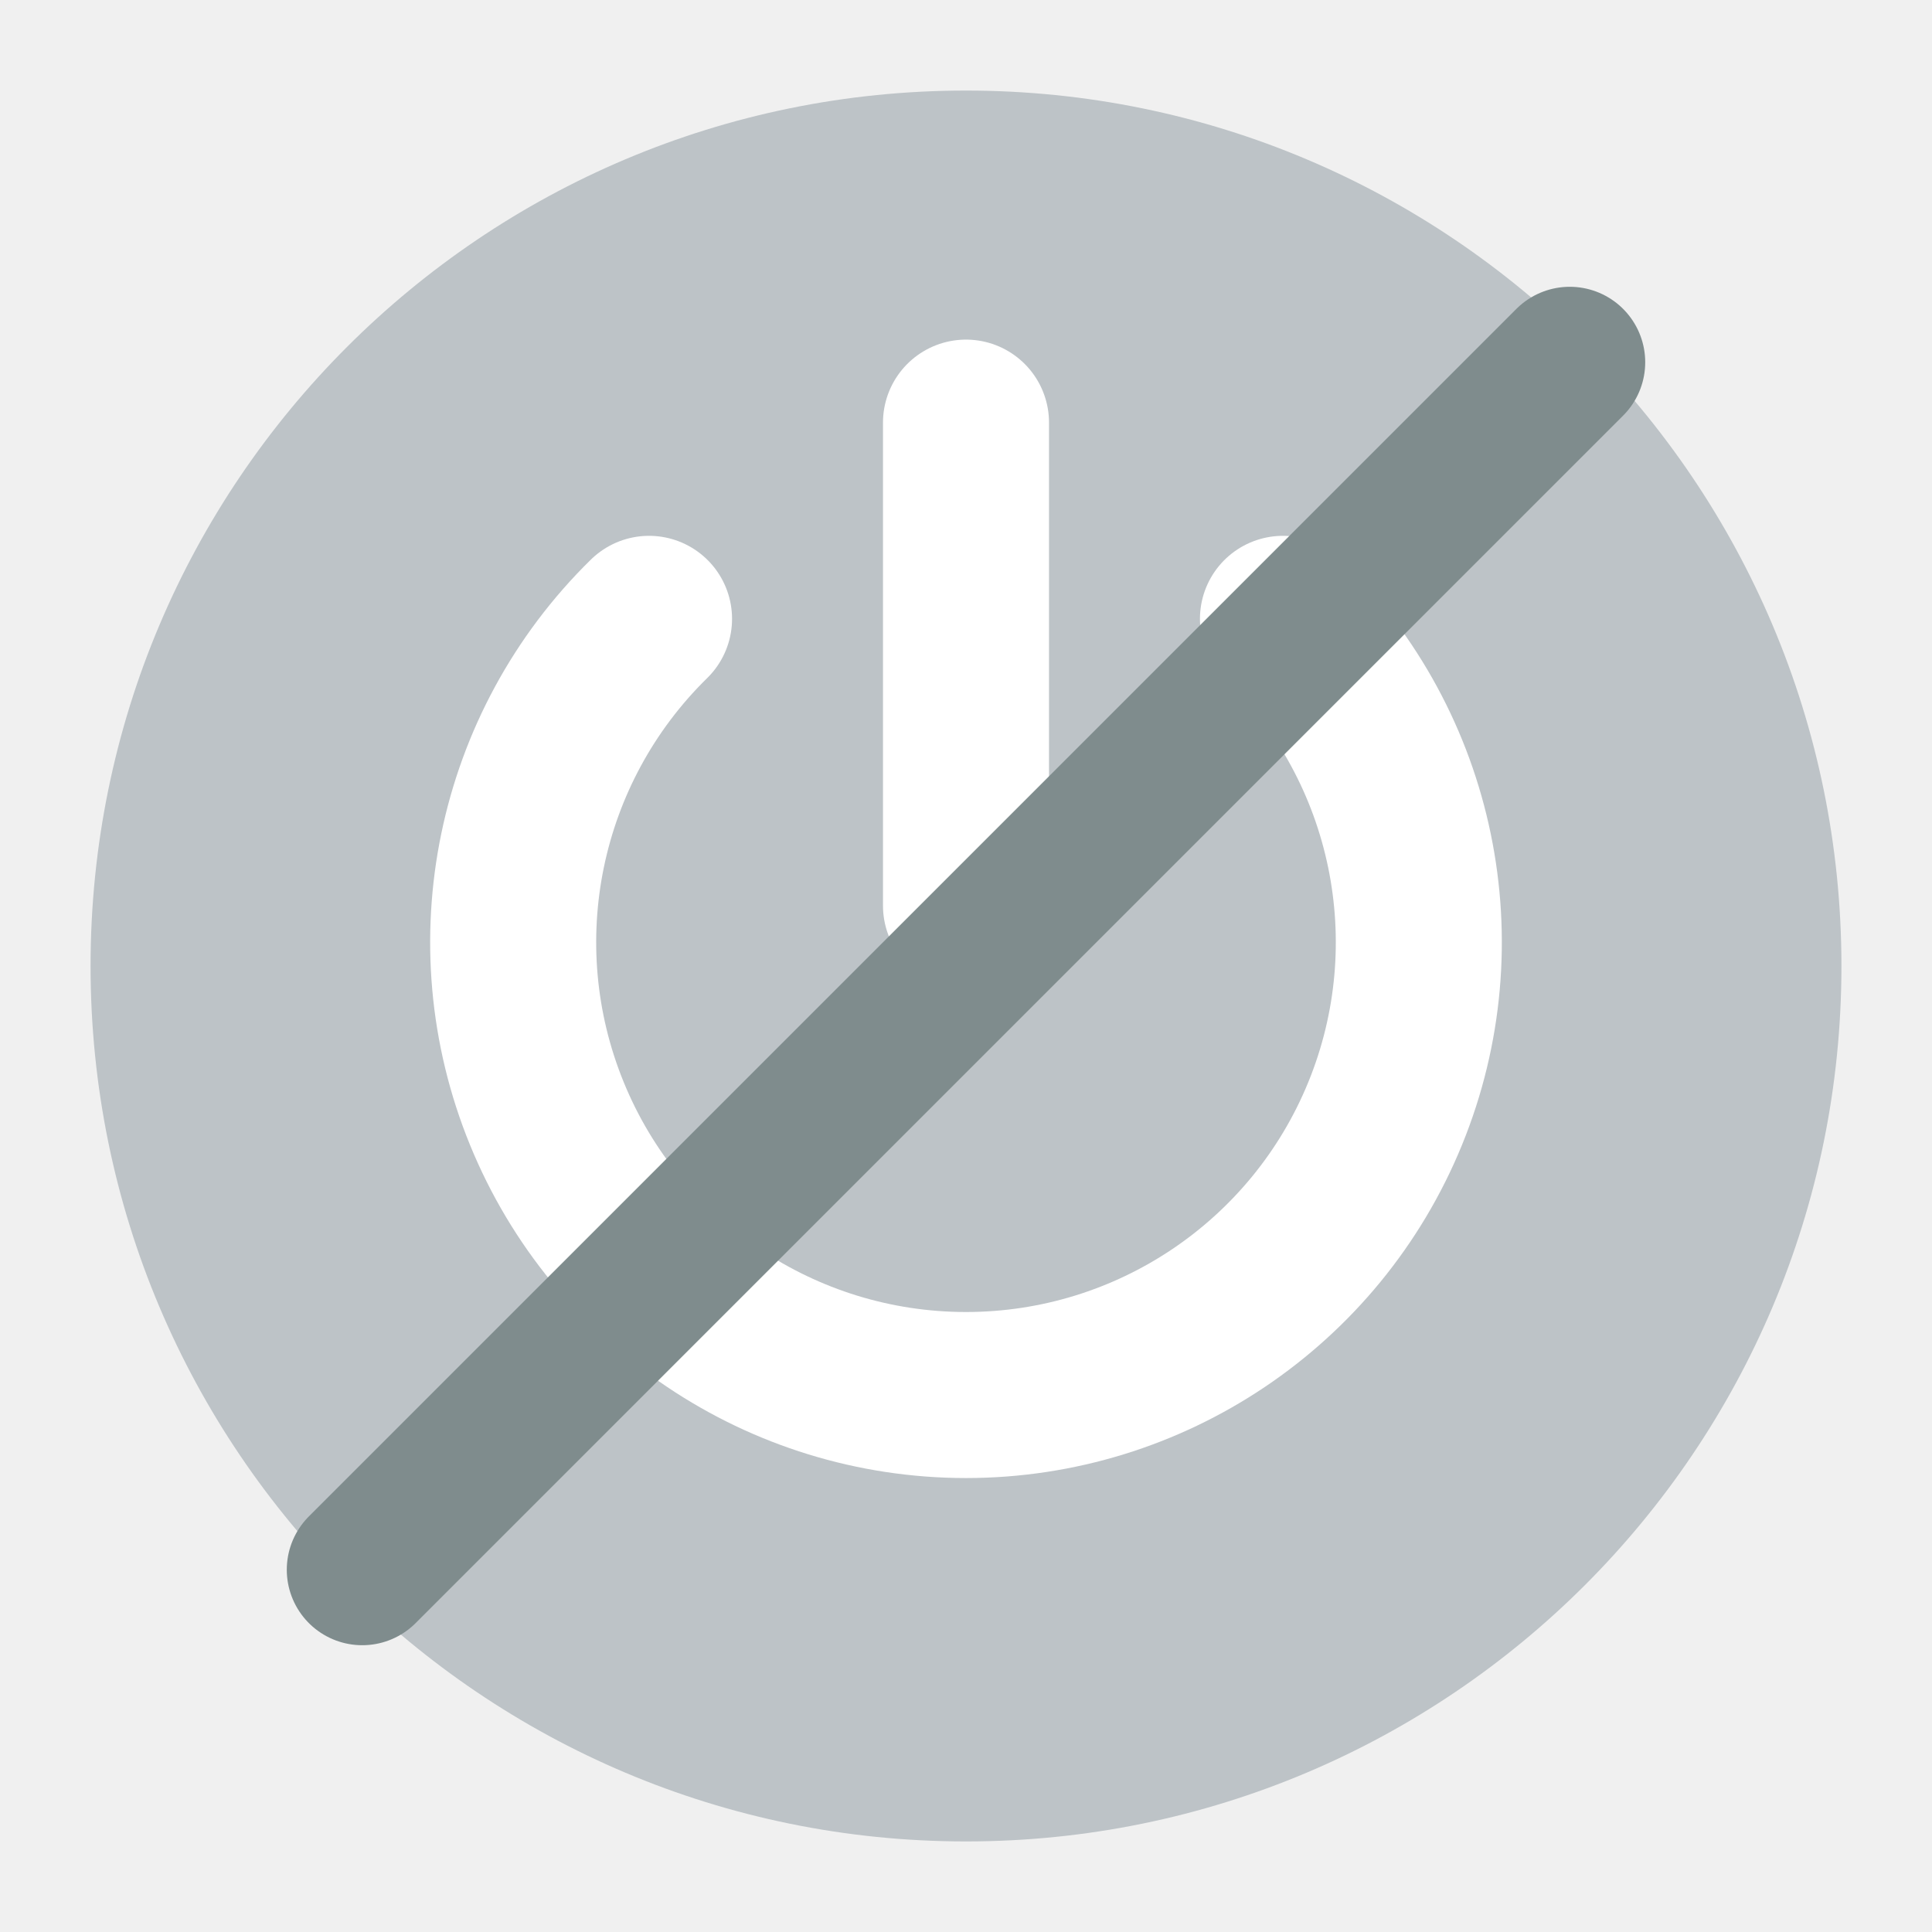
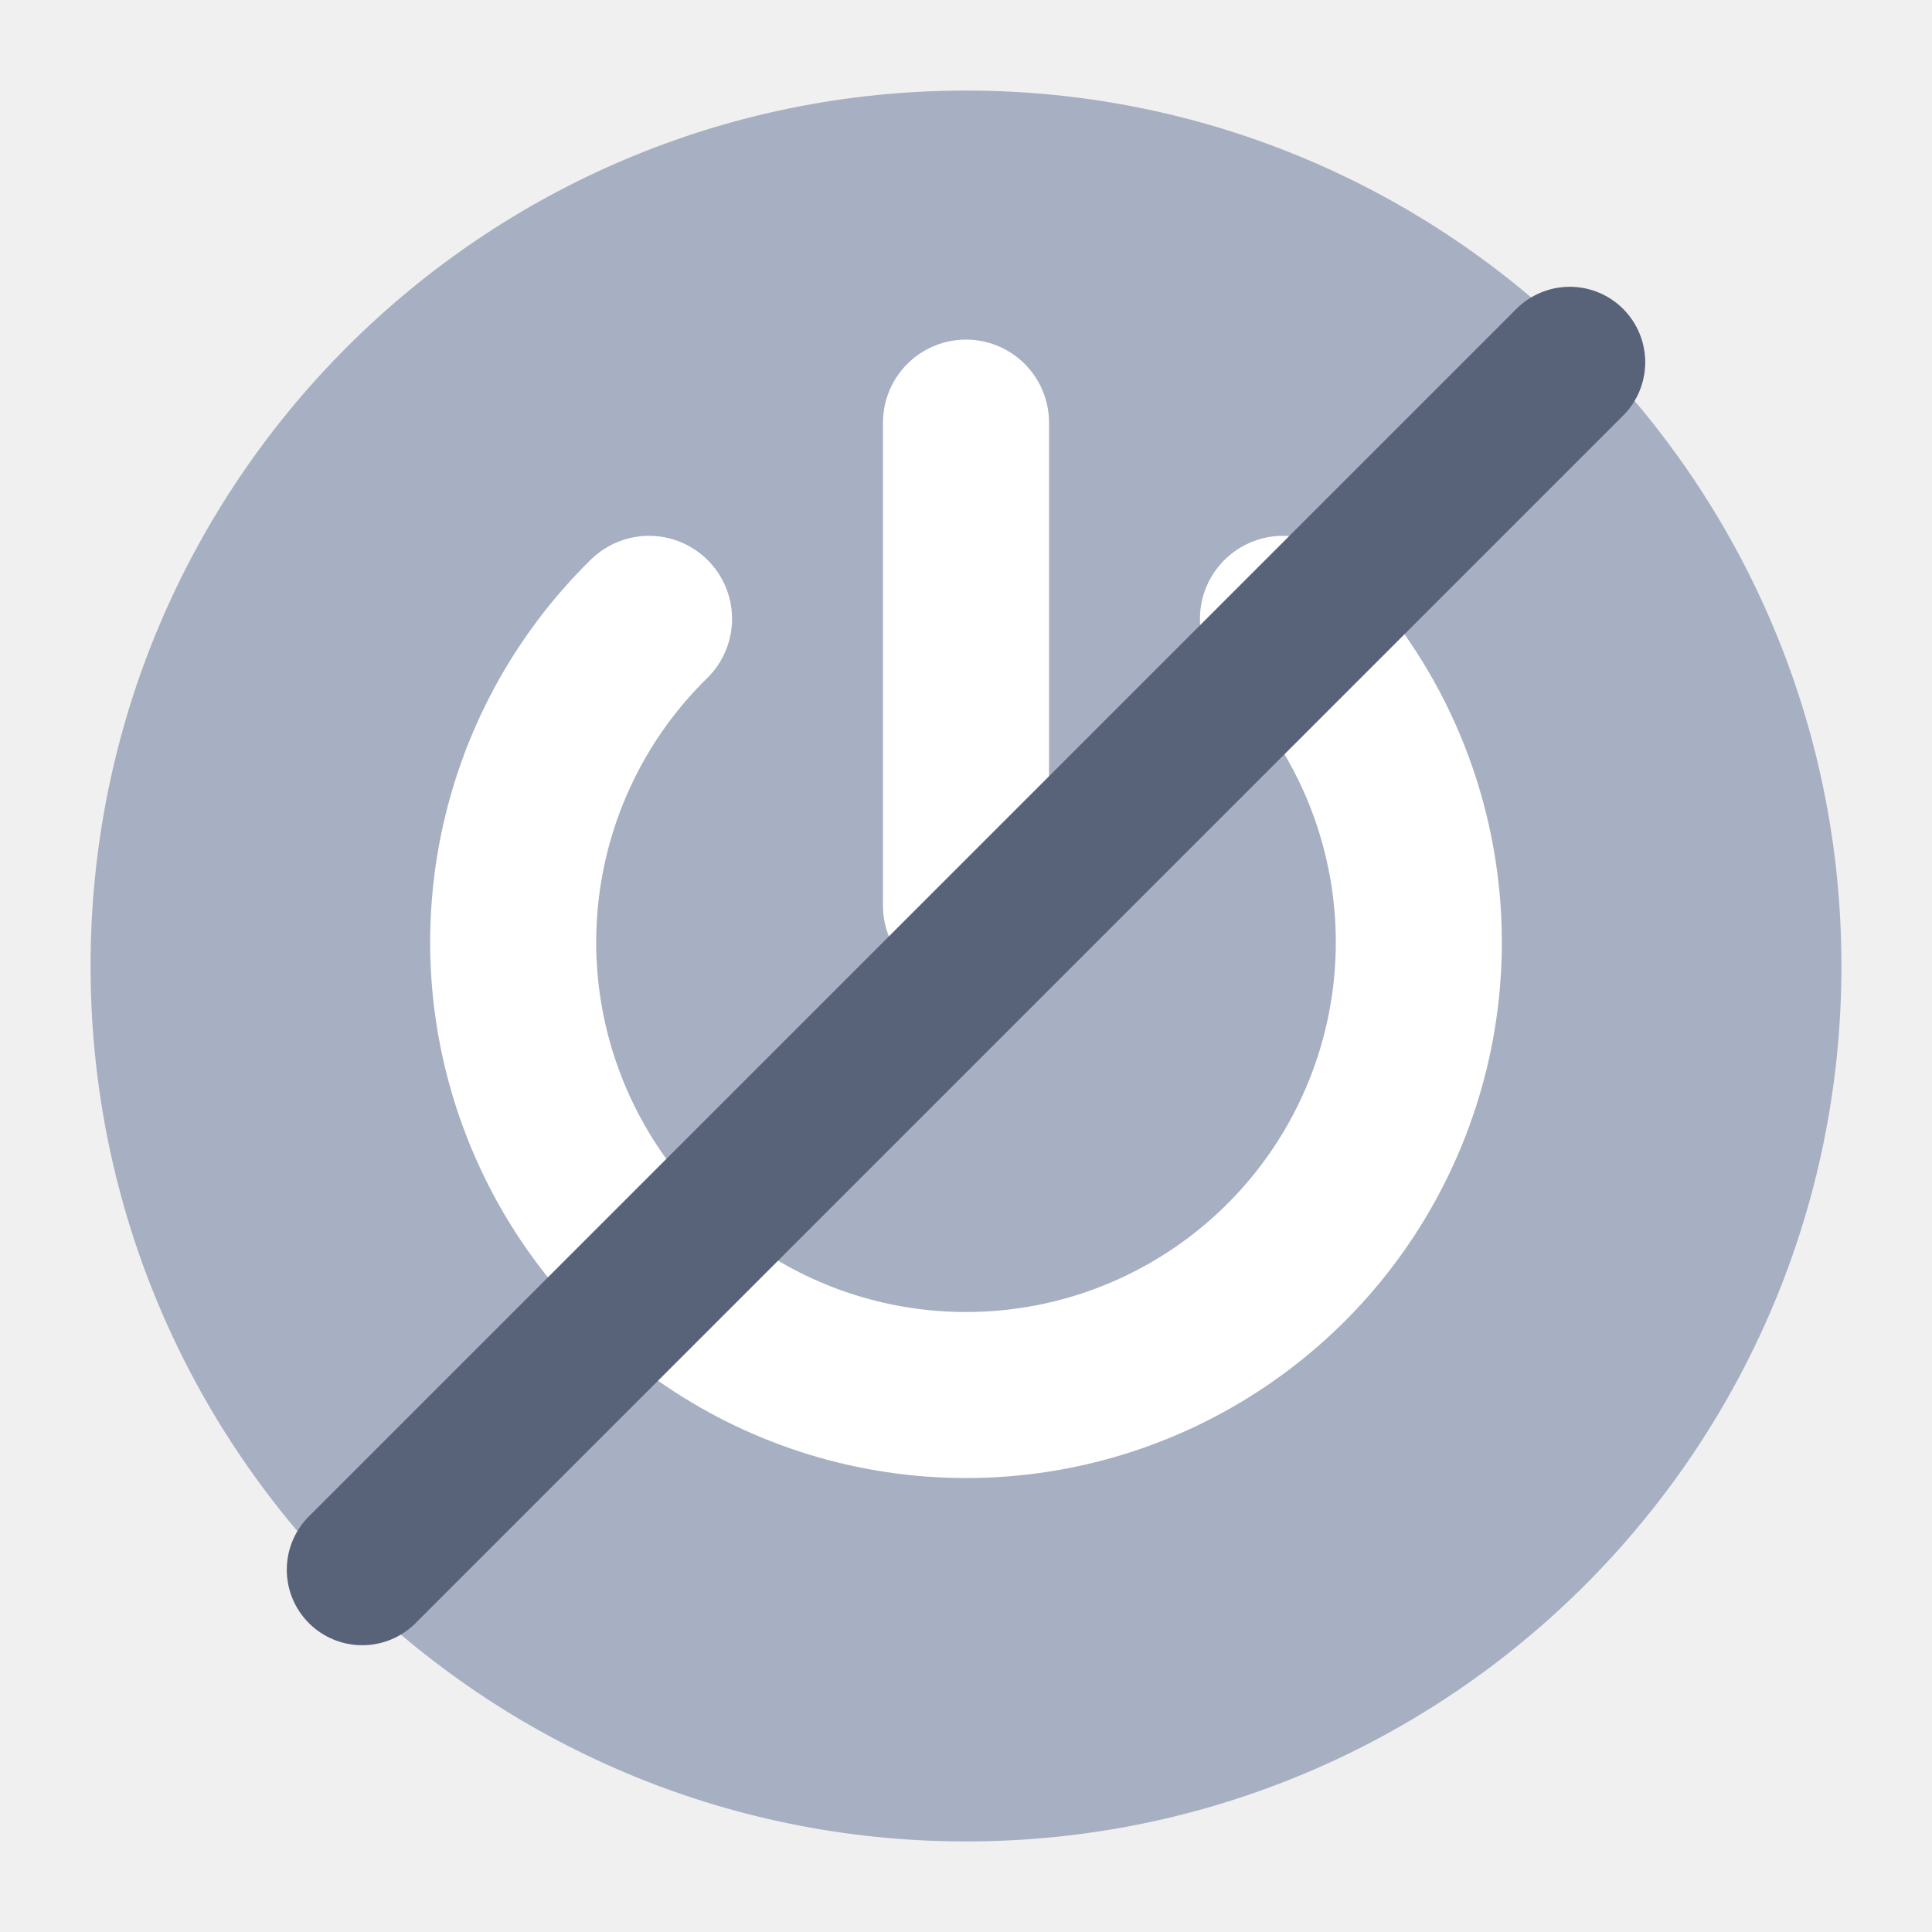
<svg xmlns="http://www.w3.org/2000/svg" width="64" height="64" viewBox="0 0 64 64">
-   <circle cx="32" cy="32" r="29" fill="#bdc3c7" />
+   <circle cx="32" cy="32" r="29" fill="#A7B0C2" />
  <path d="M32 14v16" stroke="#fff" stroke-width="5.5" stroke-linecap="round" fill="none" />
  <path d="M21.5 20.5a15 15 0 1 0 21 0" stroke="#fff" stroke-width="5.5" stroke-linecap="round" fill="none" />
-   <path d="M12 52L52 12" stroke="#7f8c8d" stroke-width="5" stroke-linecap="round" />
+   <path d="M12 52L52 12" stroke="#586379" stroke-width="5" stroke-linecap="round" />
</svg>
